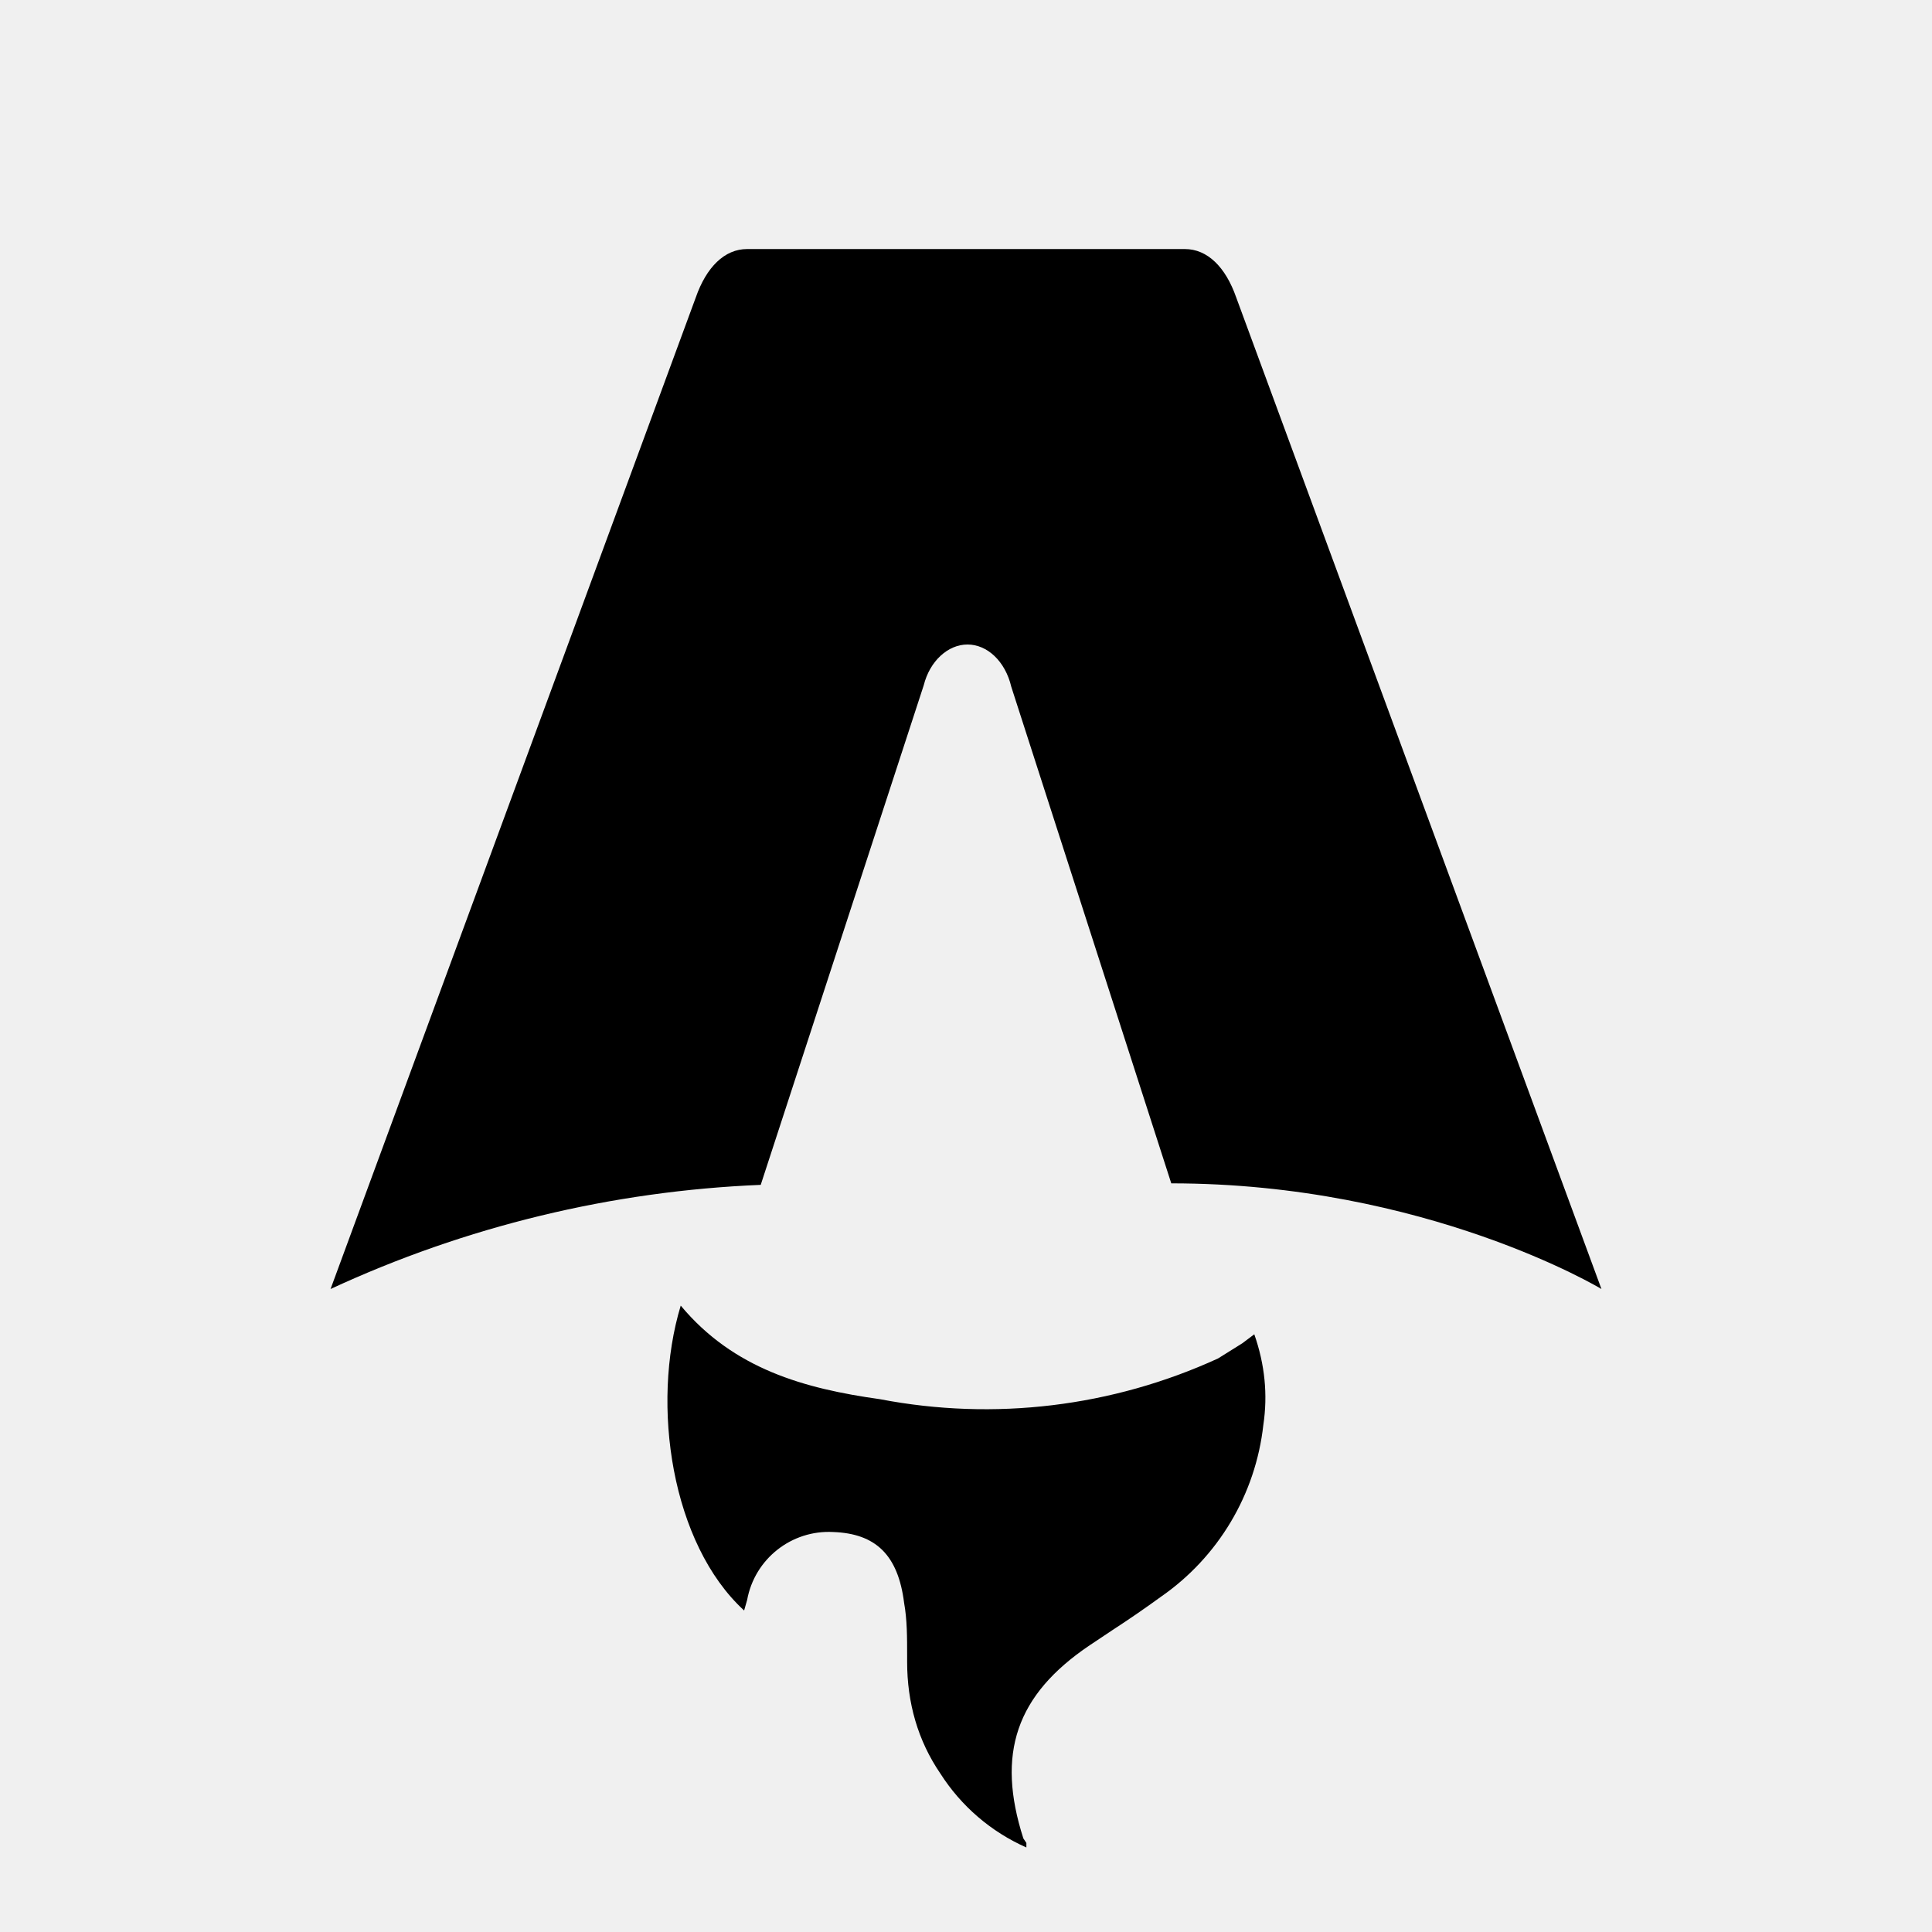
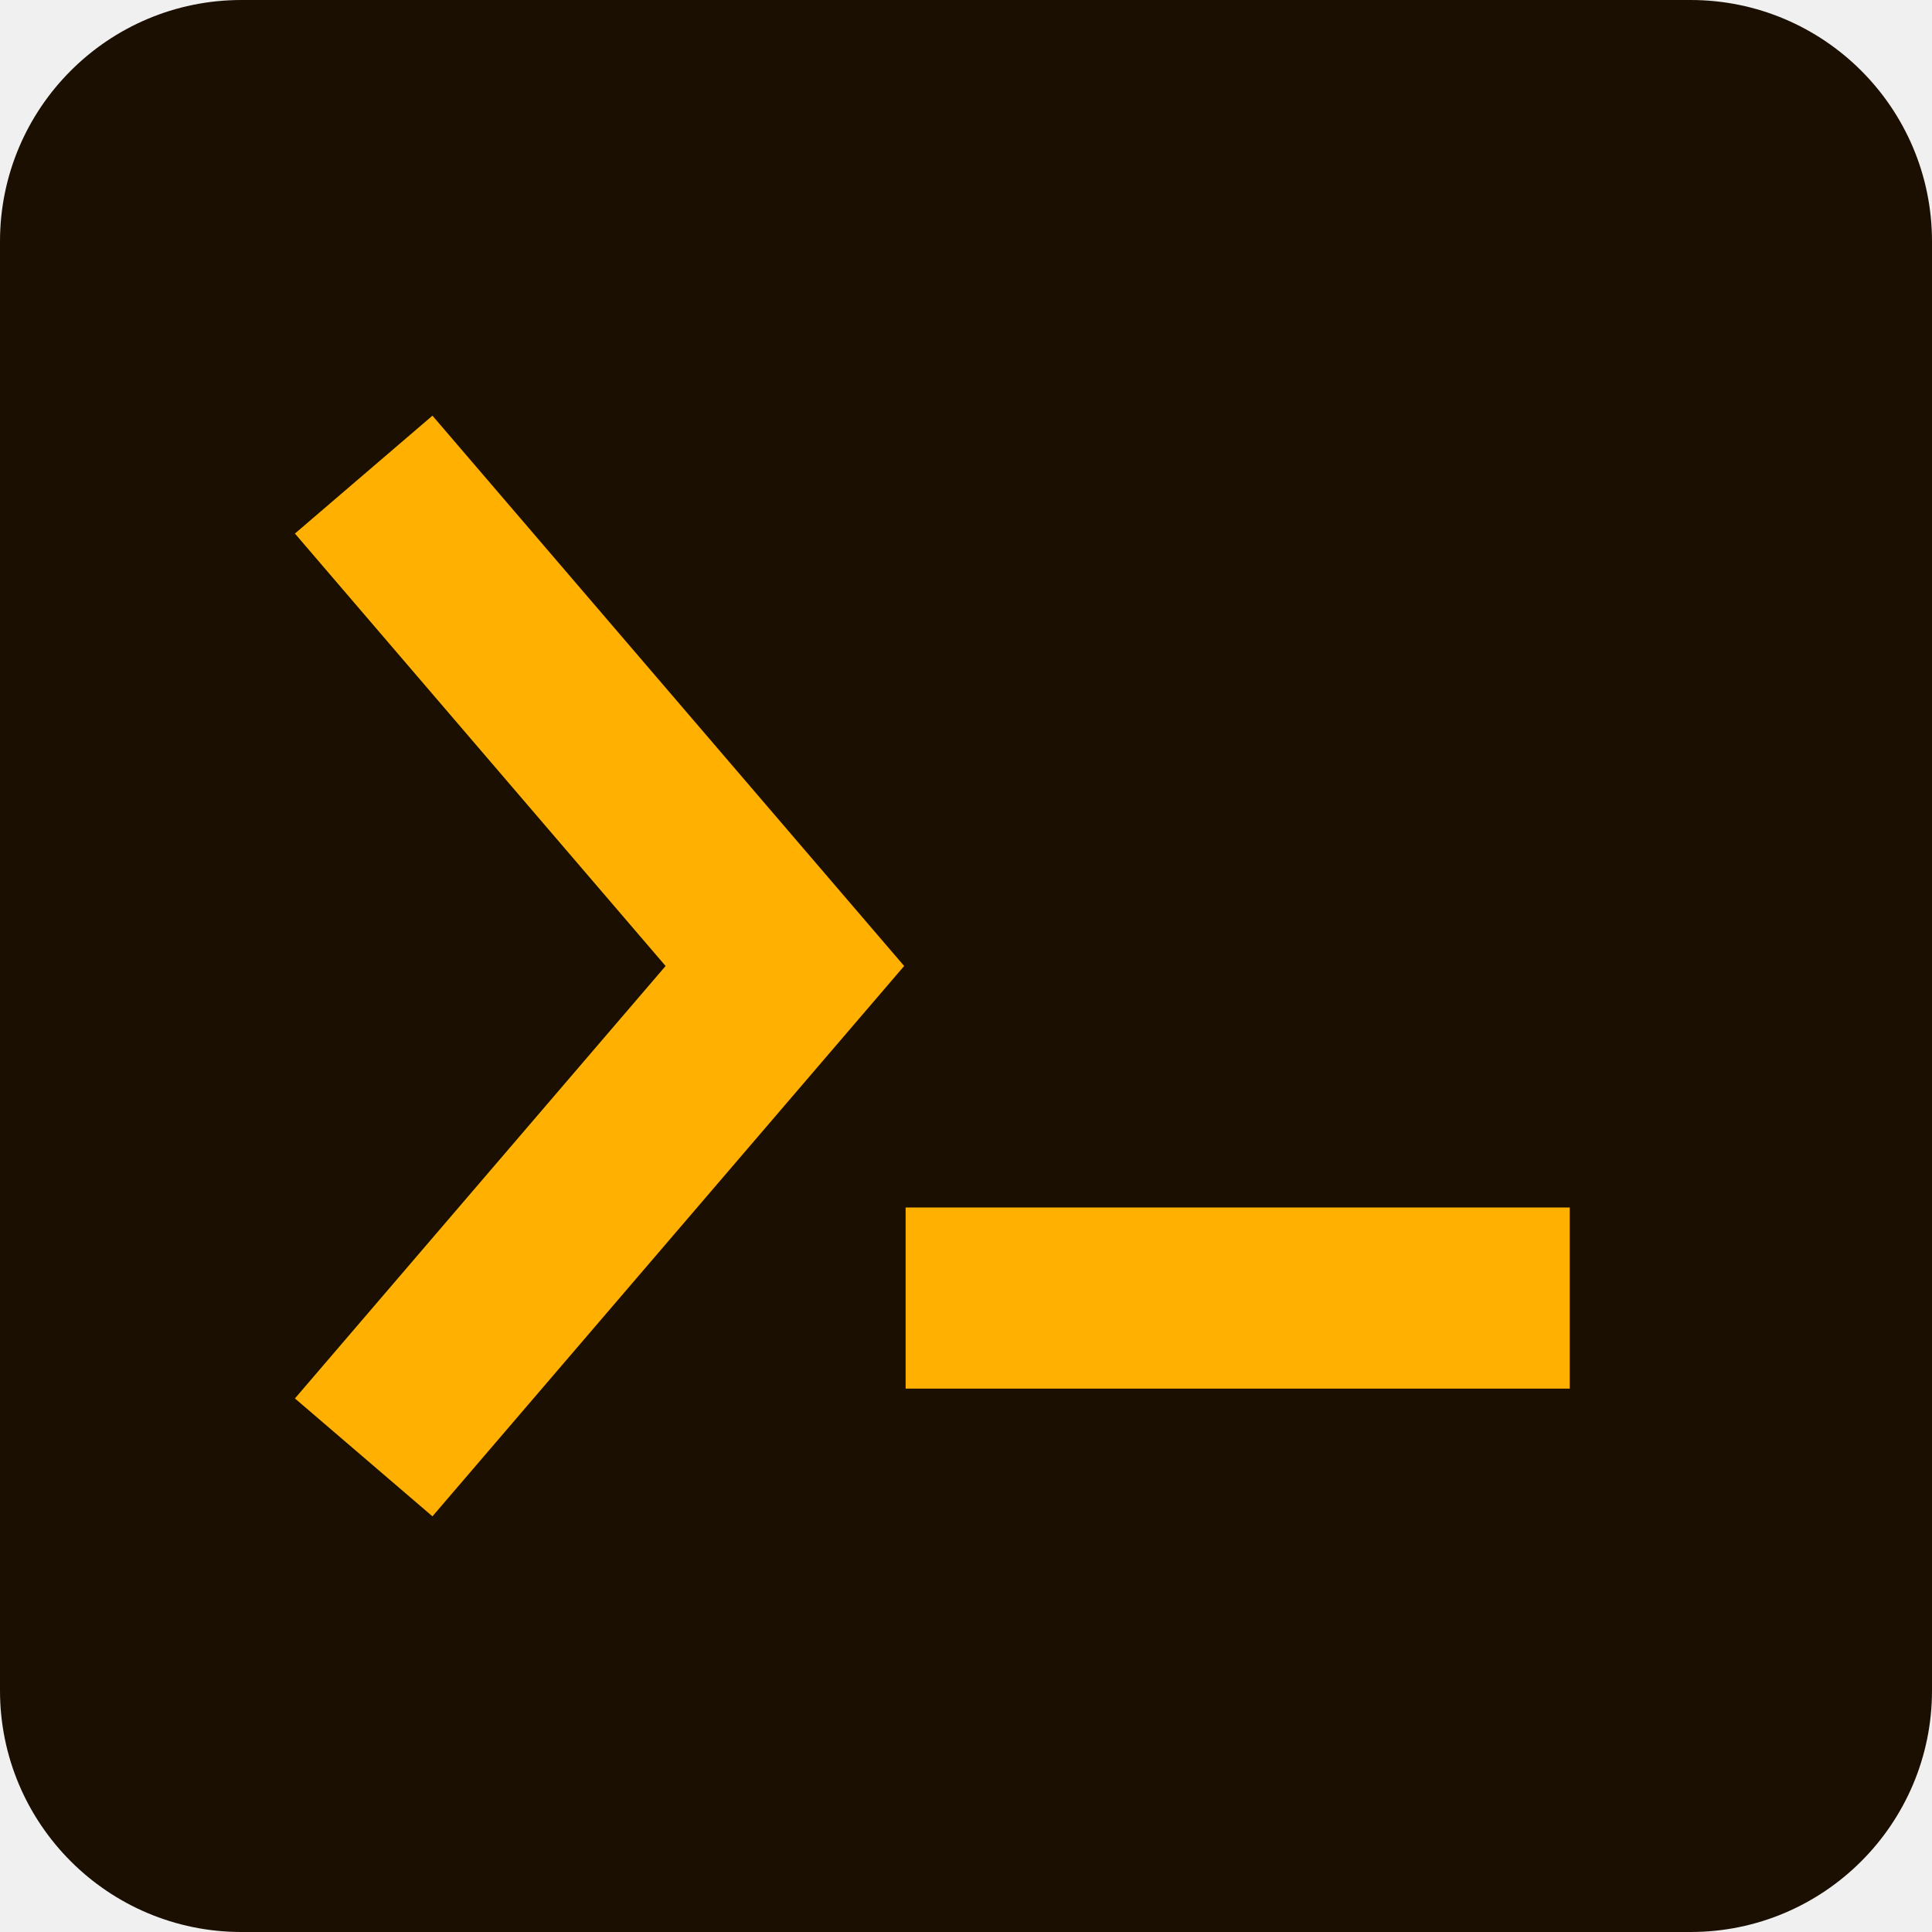
- <svg xmlns="http://www.w3.org/2000/svg" fill="none" viewBox="0 0 128 128">
-   <path d="M50.4 78.5a75.1 75.1 0 0 0-28.5 6.9l24.2-65.7c.7-2 1.9-3.2 3.4-3.2h29c1.5 0 2.7 1.2 3.4 3.2l24.2 65.7s-11.6-7-28.5-7L67 45.5c-.4-1.7-1.6-2.8-2.9-2.8-1.3 0-2.5 1.1-2.9 2.7L50.4 78.5Zm-1.1 28.2Zm-4.2-20.2c-2 6.6-.6 15.8 4.2 20.2a17.5 17.5 0 0 1 .2-.7 5.5 5.5 0 0 1 5.7-4.5c2.8.1 4.3 1.5 4.7 4.7.2 1.1.2 2.3.2 3.5v.4c0 2.7.7 5.2 2.2 7.4a13 13 0 0 0 5.7 4.9v-.3l-.2-.3c-1.8-5.6-.5-9.5 4.4-12.8l1.5-1a73 73 0 0 0 3.2-2.2 16 16 0 0 0 6.8-11.4c.3-2 .1-4-.6-6l-.8.6-1.6 1a37 37 0 0 1-22.4 2.7c-5-.7-9.7-2-13.2-6.2Z" />
-   <style>
-         path { fill: #000; }
-         @media (prefers-color-scheme: dark) {
-             path { fill: #FFF; }
-         }
-     </style>
+ <svg xmlns="http://www.w3.org/2000/svg" viewBox="0 0 64 64">
+   <rect width="64" height="64" rx="8" fill="#1a0f00" />
+   <path d="M14 18 L26 32 L14 46" fill="none" stroke="#ffb000" stroke-width="6" stroke-linecap="square" stroke-linejoin="miter" />
+   <rect x="30" y="40" width="22" height="6" fill="#ffb000">
+     <animate attributeName="opacity" values="1;1;0;0;1" dur="1.2s" repeatCount="indefinite" />
+   </rect>
</svg>
